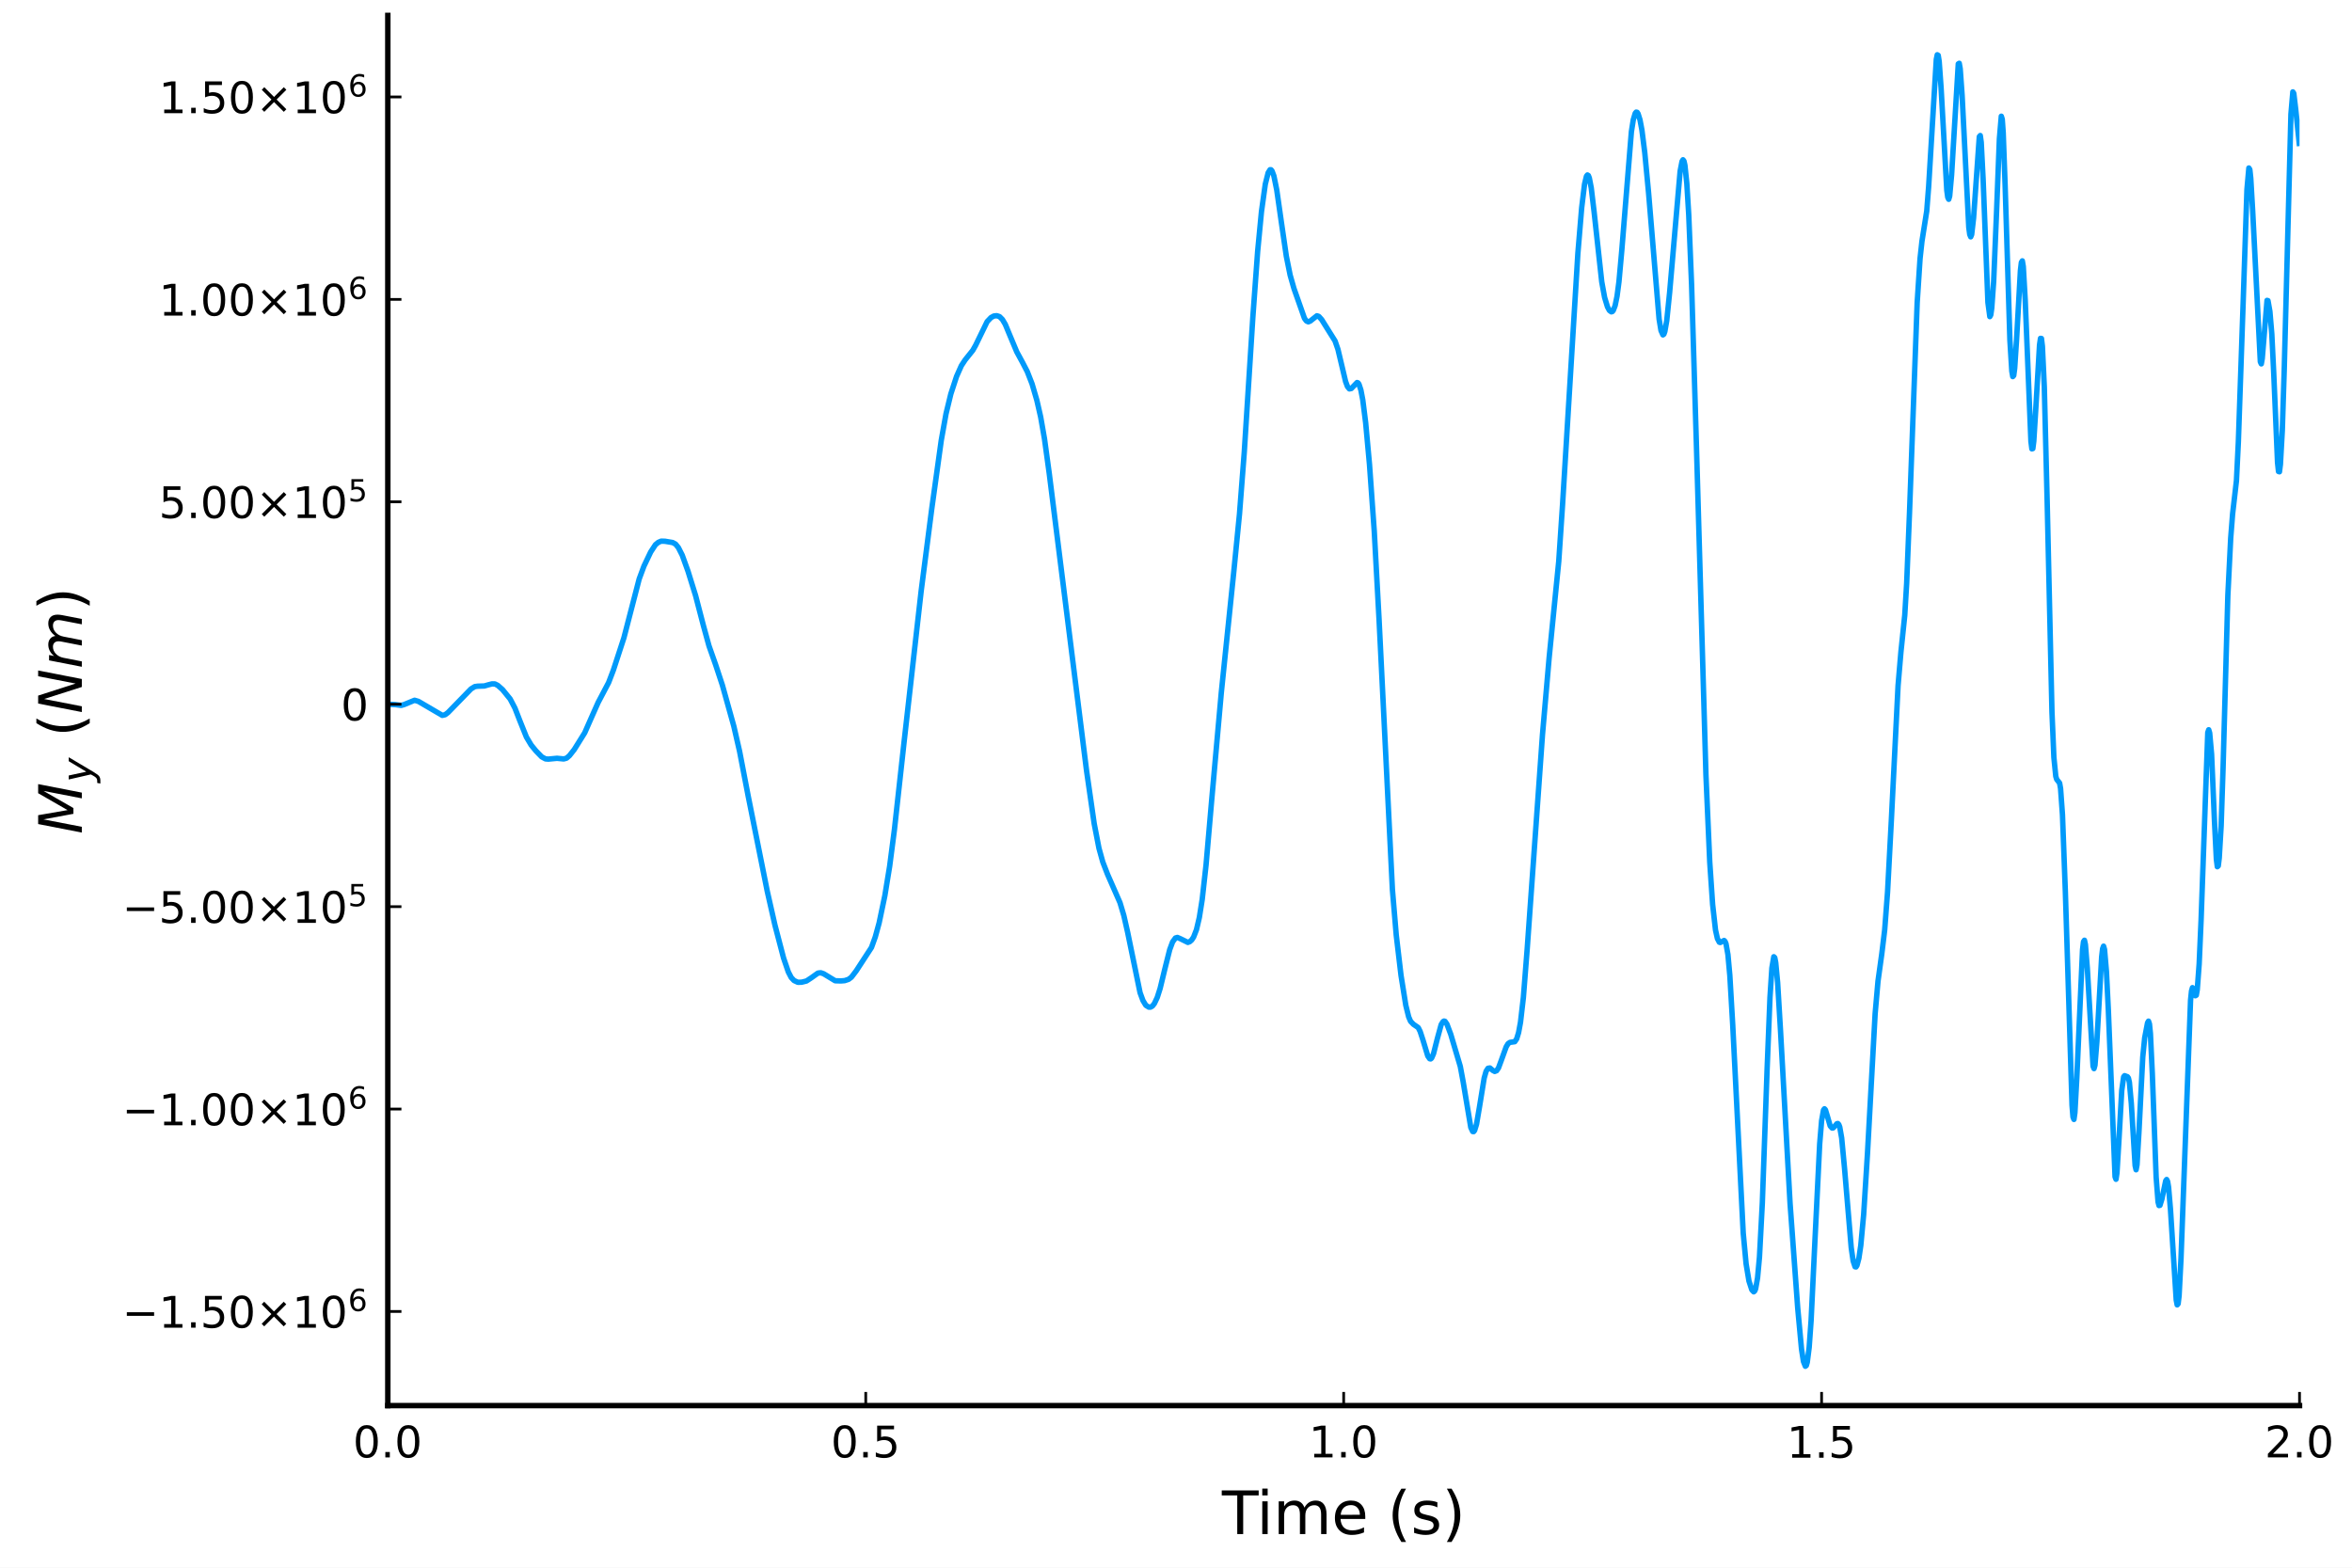
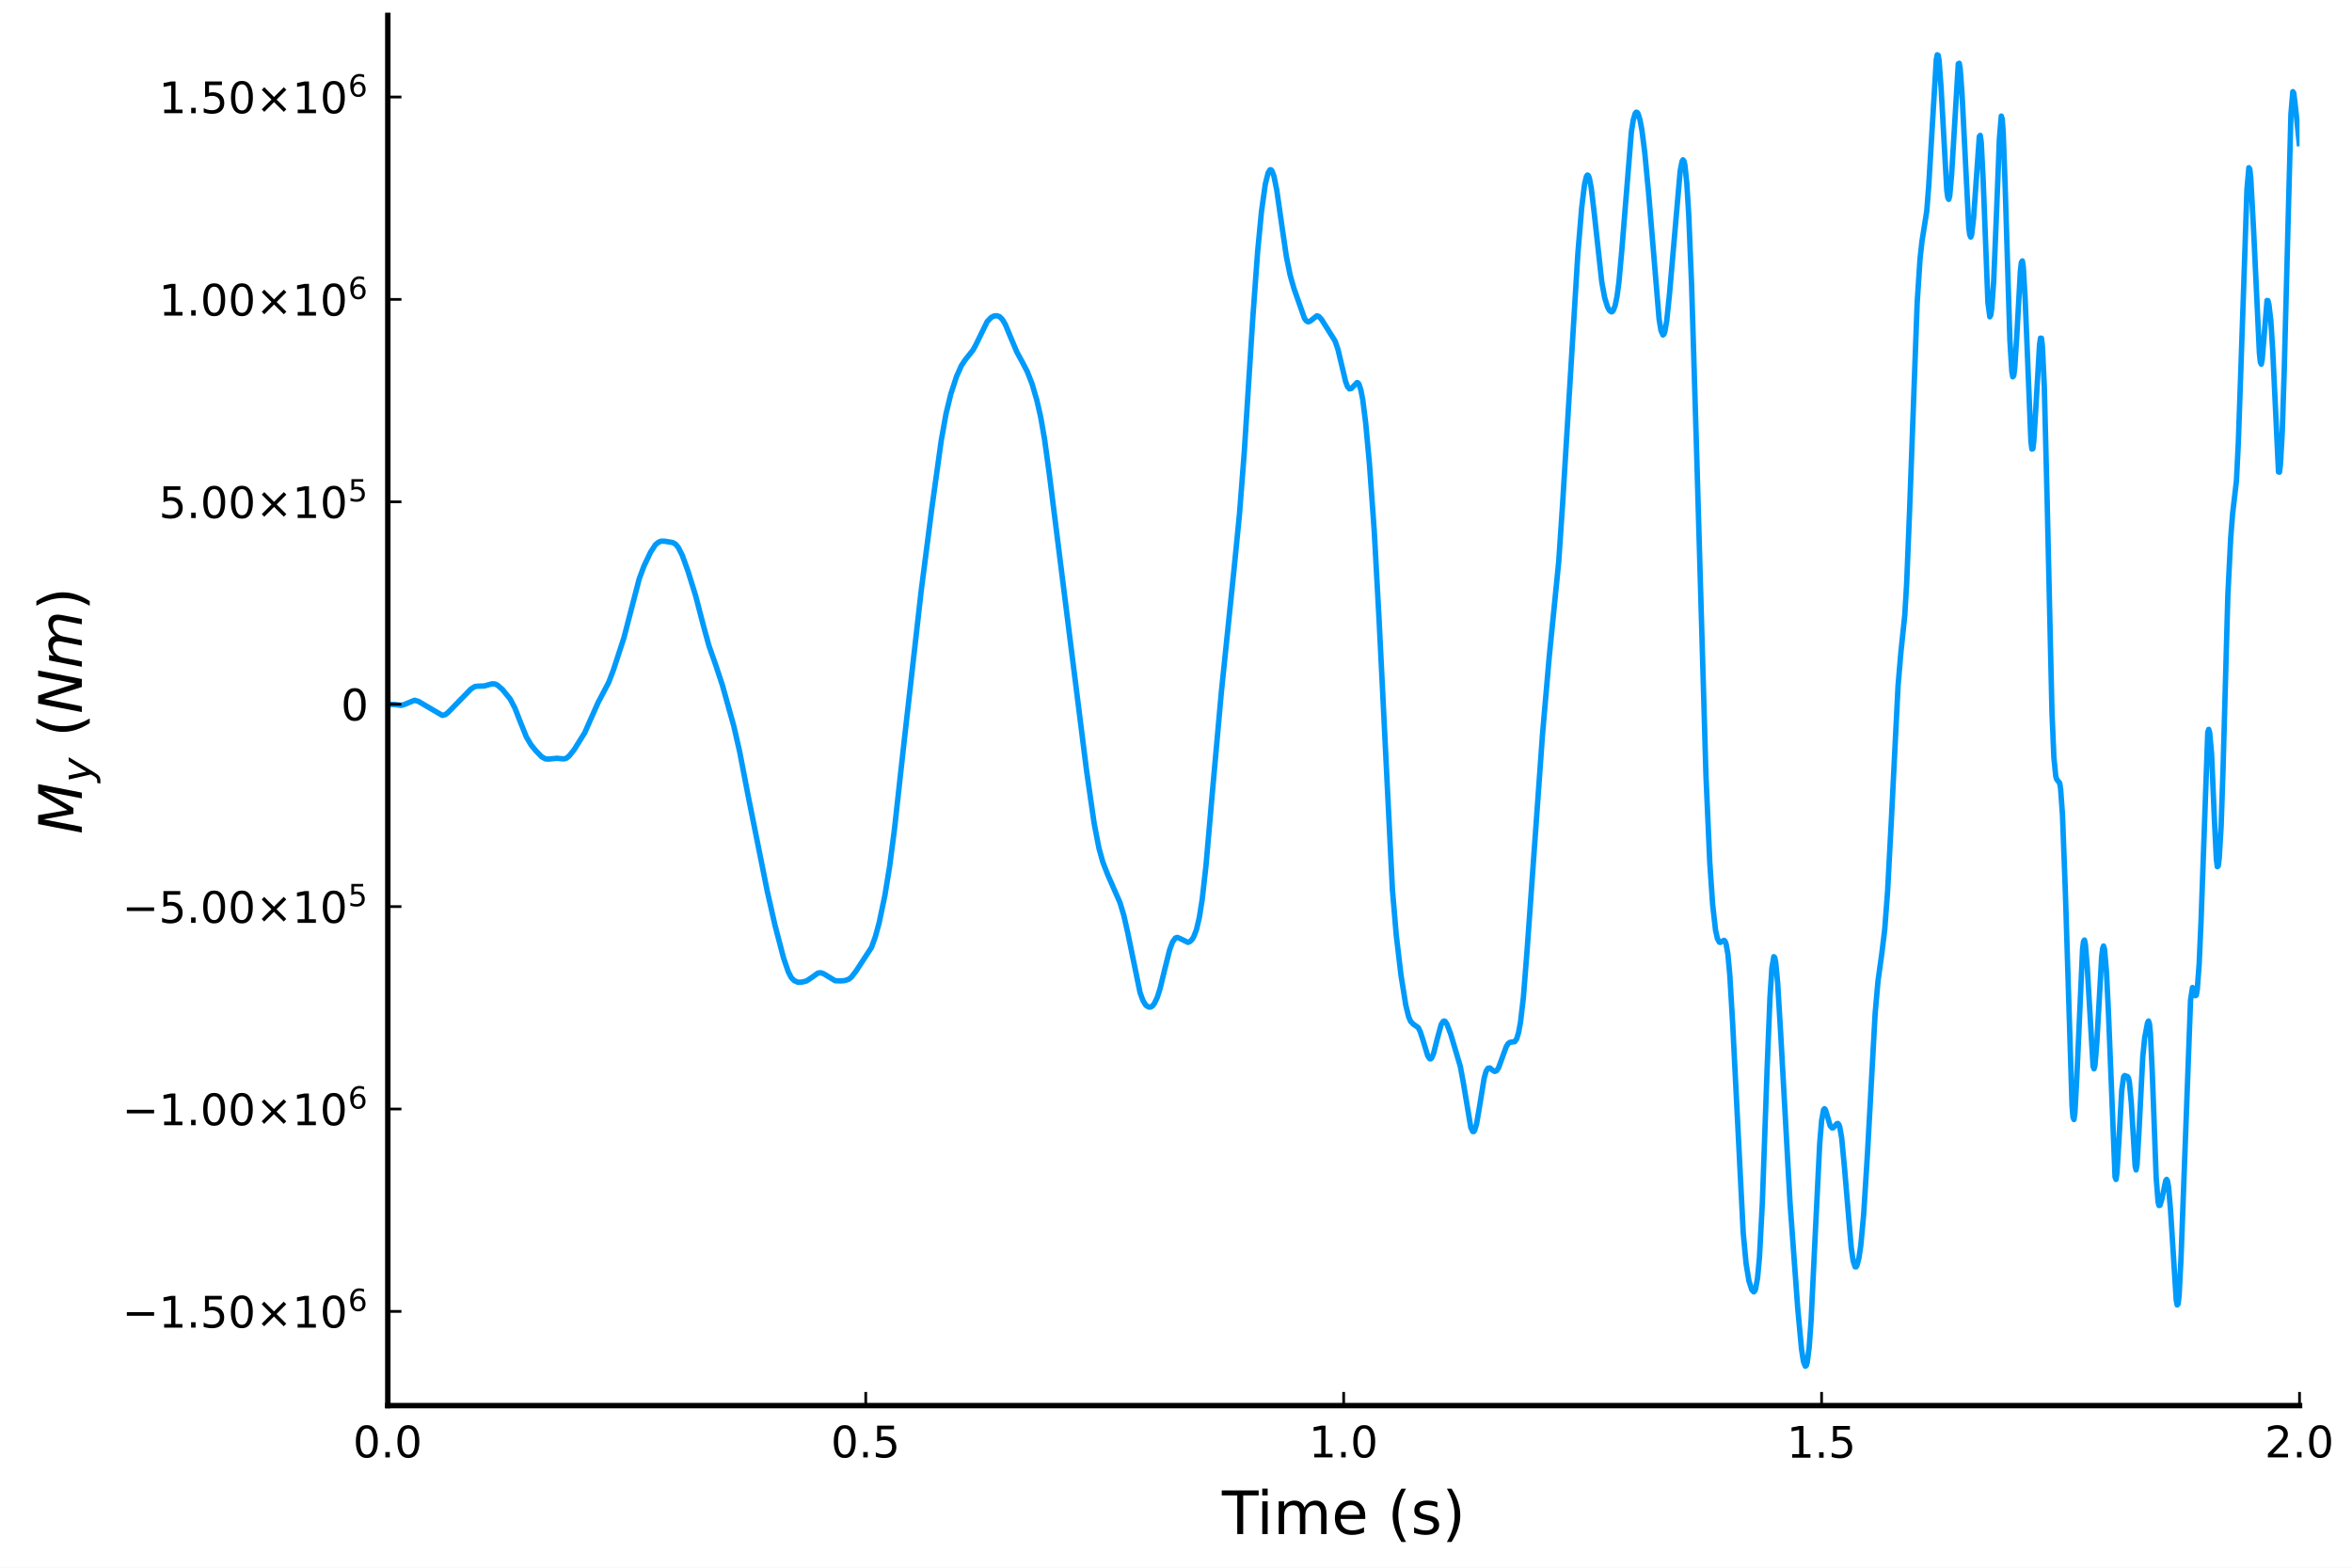
<svg xmlns="http://www.w3.org/2000/svg" xmlns:xlink="http://www.w3.org/1999/xlink" height="288pt" version="1.1" viewBox="0 0 432 288" width="432pt">
  <defs>
    <style type="text/css">*{stroke-linecap:butt;stroke-linejoin:round;}</style>
  </defs>
  <g id="figure_1">
    <g id="patch_1">
      <path d="M 0 288  L 432 288  L 432 0  L 0 0  z " style="fill:#ffffff;" />
    </g>
    <g id="axes_1">
      <g id="patch_2">
        <path d="M 71.231 258.225  L 422.362 258.225  L 422.362 2.835  L 71.231 2.835  z " style="fill:#ffffff;" />
      </g>
      <g id="line2d_1">
-         <path clip-path="url(#p26462a5e32)" d="M 71.231 129.372  L 72.636 129.45  L 73.689 129.587  L 74.216 129.44  L 76.147 128.645  L 76.85 128.852  L 81.239 131.42  L 81.765 131.298  L 82.292 130.897  L 86.506 126.568  L 87.208 126.136  L 87.735 126.061  L 88.964 126.021  L 89.666 125.816  L 90.368 125.636  L 90.895 125.645  L 91.421 125.909  L 92.299 126.681  L 93.704 128.412  L 94.582 130.091  L 95.459 132.347  L 96.688 135.406  L 97.566 136.878  L 98.444 137.955  L 99.497 139.04  L 100.2 139.418  L 100.726 139.457  L 102.307 139.307  L 103.535 139.426  L 104.062 139.282  L 104.589 138.825  L 105.467 137.712  L 107.398 134.619  L 108.276 132.622  L 109.856 129.063  L 111.787 125.397  L 112.665 123.091  L 114.596 117.172  L 115.649 113.111  L 117.405 106.35  L 118.283 103.988  L 119.512 101.41  L 120.39 100.067  L 120.916 99.636  L 121.443 99.414  L 122.145 99.435  L 123.55 99.67  L 124.077 99.955  L 124.603 100.604  L 125.306 101.994  L 126.359 104.912  L 127.763 109.428  L 129.168 114.822  L 130.221 118.651  L 131.45 122.142  L 132.679 125.863  L 134.786 133.417  L 135.84 138.017  L 137.42 146.236  L 140.931 163.758  L 142.335 169.95  L 143.916 175.987  L 144.793 178.554  L 145.32 179.576  L 145.847 180.136  L 146.549 180.46  L 147.251 180.438  L 148.129 180.218  L 149.007 179.642  L 150.236 178.766  L 150.763 178.707  L 151.289 178.895  L 153.396 180.176  L 154.449 180.208  L 155.152 180.15  L 155.854 179.917  L 156.381 179.521  L 157.258 178.369  L 160.068 174.056  L 160.77 172.113  L 161.472 169.555  L 162.525 164.532  L 163.403 159.155  L 164.281 152.412  L 166.037 136.472  L 169.197 108.552  L 171.128 93.547  L 172.884 80.899  L 173.762 76.001  L 174.639 72.385  L 175.693 69.16  L 176.571 67.187  L 177.273 66.115  L 178.677 64.359  L 179.204 63.422  L 181.311 59.084  L 182.013 58.347  L 182.54 58.056  L 183.067 57.994  L 183.593 58.167  L 184.12 58.698  L 184.647 59.59  L 185.524 61.702  L 186.753 64.638  L 187.807 66.577  L 188.685 68.271  L 189.562 70.521  L 190.44 73.52  L 191.143 76.603  L 191.845 80.624  L 192.723 87.014  L 199.57 141.571  L 200.974 151.316  L 201.852 155.837  L 202.554 158.364  L 203.432 160.636  L 205.714 165.833  L 206.417 168.191  L 207.119 171.279  L 209.401 182.377  L 209.928 183.806  L 210.455 184.678  L 210.981 185.012  L 211.333 185.016  L 211.684 184.807  L 212.035 184.348  L 212.562 183.227  L 213.088 181.571  L 213.966 177.953  L 214.844 174.463  L 215.371 173.048  L 215.897 172.322  L 216.248 172.219  L 216.775 172.438  L 218.18 173.131  L 218.531 172.995  L 218.882 172.683  L 219.233 172.149  L 219.76 170.799  L 220.286 168.557  L 220.813 165.229  L 221.515 158.944  L 222.569 146.82  L 224.324 127.209  L 226.607 105.103  L 227.66 94.449  L 228.538 83.08  L 230.118 58.214  L 230.996 46.194  L 231.698 38.878  L 232.4 33.836  L 232.927 31.737  L 233.278 31.178  L 233.454 31.188  L 233.629 31.386  L 233.98 32.314  L 234.507 34.901  L 235.385 41.048  L 236.263 47.062  L 236.965 50.543  L 237.667 53.003  L 239.599 58.486  L 239.95 58.964  L 240.301 59.125  L 240.652 58.988  L 241.881 58.013  L 242.232 58.129  L 242.759 58.716  L 245.217 62.647  L 245.743 64.167  L 246.446 67.122  L 247.148 70.09  L 247.499 71.027  L 247.85 71.445  L 248.201 71.374  L 249.255 70.276  L 249.43 70.341  L 249.606 70.583  L 249.957 71.649  L 250.308 73.495  L 250.835 77.665  L 251.537 85.29  L 252.415 97.595  L 253.293 113.716  L 255.751 163.447  L 256.453 171.777  L 257.331 179.202  L 258.208 184.68  L 258.735 186.811  L 259.086 187.628  L 259.613 188.174  L 260.491 188.777  L 260.842 189.485  L 261.369 191.092  L 262.246 193.996  L 262.598 194.499  L 262.773 194.535  L 262.949 194.39  L 263.3 193.578  L 264.002 190.803  L 264.704 188.235  L 265.056 187.67  L 265.231 187.578  L 265.407 187.625  L 265.758 188.132  L 266.46 189.995  L 268.216 195.906  L 268.742 198.73  L 270.147 207.127  L 270.498 207.873  L 270.674 207.89  L 270.849 207.667  L 271.2 206.52  L 271.727 203.442  L 272.605 198.046  L 272.956 196.806  L 273.307 196.257  L 273.658 196.2  L 274.185 196.646  L 274.536 196.834  L 274.887 196.702  L 275.238 196.182  L 275.765 194.754  L 276.643 192.323  L 276.994 191.736  L 277.345 191.492  L 278.223 191.371  L 278.574 190.85  L 278.925 189.696  L 279.276 187.8  L 279.803 183.251  L 280.505 174.316  L 283.314 134.957  L 284.543 120.765  L 286.299 103.148  L 287.001 92.682  L 289.81 46.595  L 290.512 38.167  L 291.039 33.83  L 291.39 32.37  L 291.566 32.143  L 291.741 32.251  L 291.917 32.694  L 292.268 34.512  L 292.795 38.926  L 294.199 51.775  L 294.726 54.653  L 295.253 56.374  L 295.604 57.03  L 295.955 57.287  L 296.131 57.242  L 296.306 57.051  L 296.657 56.131  L 297.008 54.423  L 297.36 51.755  L 297.886 45.917  L 299.642 24.211  L 299.993 21.988  L 300.344 20.815  L 300.52 20.598  L 300.695 20.63  L 300.871 20.891  L 301.222 22.011  L 301.573 23.876  L 302.1 28.046  L 302.802 35.453  L 304.733 58.609  L 305.084 60.731  L 305.436 61.522  L 305.611 61.39  L 305.787 60.897  L 306.138 58.89  L 306.664 53.763  L 308.596 31.447  L 308.947 29.641  L 309.122 29.356  L 309.298 29.578  L 309.474 30.355  L 309.825 33.712  L 310.176 39.466  L 310.702 52.355  L 311.58 81.516  L 313.336 142.37  L 314.038 158.398  L 314.565 166.165  L 315.092 170.851  L 315.443 172.424  L 315.794 173.094  L 315.969 173.147  L 316.672 172.776  L 316.847 172.944  L 317.023 173.377  L 317.374 175.358  L 317.725 179.213  L 318.252 188.22  L 320.183 226.523  L 320.71 232.163  L 321.236 235.329  L 321.763 236.952  L 322.114 237.32  L 322.29 237.18  L 322.465 236.754  L 322.816 234.773  L 323.168 230.939  L 323.694 220.968  L 324.572 196.362  L 325.099 183.219  L 325.45 177.814  L 325.801 175.764  L 325.977 175.941  L 326.152 176.833  L 326.503 180.498  L 327.03 189.288  L 328.786 221.039  L 330.19 240.277  L 330.893 247.854  L 331.244 250.109  L 331.595 250.997  L 331.77 250.863  L 331.946 250.26  L 332.297 247.513  L 332.648 242.634  L 333.35 228.033  L 334.228 210.147  L 334.579 205.891  L 334.931 203.918  L 335.106 203.694  L 335.282 203.881  L 335.633 205.035  L 336.159 206.852  L 336.511 207.235  L 336.686 207.217  L 337.037 206.858  L 337.388 206.437  L 337.564 206.404  L 337.74 206.59  L 337.915 207.058  L 338.266 209.073  L 338.793 214.653  L 340.022 229.222  L 340.373 231.65  L 340.724 232.718  L 340.9 232.751  L 341.075 232.479  L 341.426 231.166  L 341.778 228.805  L 342.304 223.132  L 343.007 211.902  L 344.411 186.248  L 344.938 180.254  L 345.64 175.186  L 346.167 170.827  L 346.693 163.892  L 347.396 150.58  L 348.625 125.955  L 349.151 119.75  L 349.854 113.02  L 350.205 107.138  L 350.731 94.031  L 352.136 55.58  L 352.663 47.504  L 353.014 44.306  L 353.892 38.765  L 354.243 34.267  L 355.647 10.927  L 355.823 10.063  L 355.998 10.168  L 356.174 11.268  L 356.525 16.123  L 357.578 34.976  L 357.754 36.254  L 357.93 36.611  L 358.105 36.017  L 358.456 32.126  L 359.685 11.736  L 359.861 11.629  L 360.036 12.622  L 360.387 17.503  L 361.616 41.778  L 361.792 43.084  L 361.968 43.51  L 362.143 43.088  L 362.494 40.051  L 363.548 25.111  L 363.723 24.899  L 363.899 26.15  L 364.25 33.019  L 365.128 55.555  L 365.479 58.167  L 365.654 57.844  L 365.83 56.616  L 366.181 51.747  L 366.708 39.1  L 367.235 25.507  L 367.586 21.353  L 367.761 21.903  L 367.937 24.392  L 368.288 34.057  L 369.166 62.515  L 369.517 68.182  L 369.692 69.185  L 369.868 68.984  L 370.044 67.66  L 370.395 62.306  L 371.097 49.71  L 371.273 48.208  L 371.448 47.923  L 371.624 48.959  L 371.975 55.031  L 373.028 81.078  L 373.204 82.462  L 373.379 82.409  L 373.555 81.029  L 373.906 75.367  L 374.608 63.365  L 374.784 62.163  L 374.959 62.185  L 375.135 63.615  L 375.486 71.105  L 376.013 92.209  L 376.891 130.814  L 377.242 139.126  L 377.593 142.622  L 377.768 143.191  L 378.295 143.853  L 378.471 144.856  L 378.822 149.692  L 379.349 163.794  L 380.577 203.07  L 380.753 205.205  L 380.929 205.65  L 381.104 204.419  L 381.455 198.017  L 382.509 174.437  L 382.684 172.995  L 382.86 172.733  L 383.035 173.527  L 383.387 177.916  L 384.44 195.872  L 384.615 196.315  L 384.791 195.688  L 385.142 191.364  L 386.02 175.778  L 386.196 174.282  L 386.371 173.821  L 386.547 174.43  L 386.898 178.491  L 387.249 185.605  L 388.478 216.189  L 388.653 216.647  L 388.829 215.48  L 389.18 209.685  L 389.707 200.332  L 390.058 197.827  L 390.234 197.611  L 390.76 197.812  L 390.936 198.058  L 391.111 198.821  L 391.463 202.668  L 392.165 214.142  L 392.34 214.893  L 392.516 213.978  L 392.867 207.991  L 393.569 194.196  L 393.92 190.67  L 394.447 187.909  L 394.623 187.596  L 394.798 188.116  L 394.974 189.863  L 395.325 197.278  L 396.027 216.246  L 396.378 220.812  L 396.554 221.475  L 396.729 221.428  L 397.081 220.3  L 397.783 216.92  L 397.958 216.688  L 398.134 217.049  L 398.31 218.099  L 398.661 222.213  L 399.714 238.813  L 399.89 239.718  L 400.065 239.515  L 400.241 238.053  L 400.592 231.216  L 402.348 183.741  L 402.523 182.054  L 402.699 181.442  L 402.874 181.694  L 403.225 182.927  L 403.401 182.826  L 403.577 181.822  L 403.928 177.099  L 404.279 169.097  L 405.508 134.577  L 405.683 134.066  L 405.859 134.656  L 406.21 138.569  L 406.737 150.791  L 407.088 157.854  L 407.263 159.224  L 407.439 159.061  L 407.615 157.631  L 407.966 151.724  L 408.317 141.143  L 409.195 109.401  L 409.721 98.861  L 410.072 94.394  L 410.775 88.312  L 411.126 81.199  L 412.004 55.685  L 412.706 34.809  L 413.057 30.864  L 413.233 31.142  L 413.408 32.772  L 413.759 38.781  L 415.164 66.467  L 415.339 66.846  L 415.515 65.873  L 416.393 55.185  L 416.568 55.233  L 416.919 57.214  L 417.271 61.358  L 417.622 68.515  L 418.324 84.99  L 418.5 86.615  L 418.675 86.673  L 418.851 85.309  L 419.202 79.013  L 419.553 67.934  L 420.782 20.987  L 421.133 16.881  L 421.309 17.147  L 421.66 20.083  L 422.362 26.844  L 422.362 26.844  " style="fill:none;stroke:#009afa;" />
+         <path clip-path="url(#pb96cbb69ca)" d="M 71.231 129.369  L 72.636 129.447  L 73.689 129.584  L 74.216 129.437  L 76.147 128.643  L 76.85 128.85  L 81.239 131.418  L 81.765 131.295  L 82.292 130.894  L 86.506 126.566  L 87.208 126.134  L 87.735 126.058  L 88.964 126.018  L 89.666 125.814  L 90.368 125.634  L 90.895 125.643  L 91.421 125.907  L 92.299 126.679  L 93.704 128.409  L 94.582 130.088  L 95.459 132.344  L 96.688 135.402  L 97.566 136.875  L 98.444 137.952  L 99.497 139.037  L 100.2 139.414  L 100.726 139.454  L 102.307 139.303  L 103.535 139.422  L 104.062 139.278  L 104.589 138.822  L 105.467 137.709  L 107.398 134.616  L 108.276 132.619  L 109.856 129.06  L 111.787 125.395  L 112.665 123.088  L 114.596 117.171  L 115.649 113.11  L 117.405 106.349  L 118.283 103.988  L 119.512 101.409  L 120.39 100.067  L 120.916 99.637  L 121.443 99.414  L 122.145 99.435  L 123.55 99.67  L 124.077 99.955  L 124.603 100.604  L 125.306 101.994  L 126.359 104.911  L 127.763 109.427  L 129.168 114.821  L 130.221 118.649  L 131.45 122.14  L 132.679 125.86  L 134.786 133.414  L 135.84 138.013  L 137.42 146.232  L 140.931 163.752  L 142.335 169.944  L 143.916 175.98  L 144.793 178.547  L 145.32 179.569  L 145.847 180.129  L 146.549 180.453  L 147.251 180.431  L 148.129 180.211  L 149.007 179.635  L 150.236 178.759  L 150.763 178.7  L 151.289 178.888  L 153.396 180.169  L 154.449 180.201  L 155.152 180.143  L 155.854 179.91  L 156.381 179.514  L 157.258 178.363  L 160.068 174.05  L 160.77 172.107  L 161.472 169.549  L 162.525 164.526  L 163.403 159.149  L 164.281 152.408  L 166.037 136.469  L 169.197 108.551  L 171.128 93.548  L 172.884 80.9  L 173.762 76.002  L 174.639 72.387  L 175.693 69.163  L 176.571 67.19  L 177.273 66.118  L 178.677 64.362  L 179.204 63.425  L 181.311 59.088  L 182.013 58.351  L 182.54 58.06  L 183.067 57.997  L 183.593 58.171  L 184.12 58.702  L 184.647 59.594  L 185.524 61.705  L 186.753 64.641  L 187.807 66.58  L 188.685 68.274  L 189.562 70.523  L 190.44 73.522  L 191.143 76.605  L 191.845 80.626  L 192.723 87.015  L 199.57 141.567  L 200.974 151.312  L 201.852 155.833  L 202.554 158.359  L 203.432 160.631  L 205.714 165.828  L 206.417 168.186  L 207.119 171.273  L 209.401 182.37  L 209.928 183.799  L 210.455 184.671  L 210.981 185.005  L 211.333 185.008  L 211.684 184.799  L 212.035 184.34  L 212.562 183.219  L 213.088 181.563  L 213.966 177.944  L 214.844 174.455  L 215.371 173.04  L 215.897 172.314  L 216.248 172.211  L 216.775 172.431  L 218.18 173.123  L 218.531 172.988  L 218.882 172.676  L 219.233 172.142  L 219.76 170.791  L 220.286 168.549  L 220.813 165.222  L 221.515 158.938  L 222.569 146.815  L 224.324 127.208  L 226.607 105.105  L 227.66 94.451  L 228.538 83.081  L 230.118 58.217  L 230.996 46.198  L 231.698 38.883  L 232.4 33.843  L 232.927 31.743  L 233.278 31.185  L 233.454 31.195  L 233.629 31.393  L 233.98 32.321  L 234.507 34.907  L 235.385 41.054  L 236.263 47.067  L 236.965 50.547  L 237.667 53.006  L 239.599 58.488  L 239.95 58.967  L 240.301 59.128  L 240.652 58.991  L 241.881 58.017  L 242.232 58.133  L 242.759 58.72  L 245.217 62.649  L 245.743 64.168  L 246.446 67.122  L 247.148 70.09  L 247.499 71.027  L 247.85 71.445  L 248.201 71.374  L 249.255 70.277  L 249.43 70.342  L 249.606 70.584  L 249.957 71.649  L 250.308 73.494  L 250.835 77.663  L 251.537 85.288  L 252.415 97.592  L 253.293 113.712  L 255.751 163.442  L 256.453 171.773  L 257.331 179.196  L 258.208 184.674  L 258.735 186.805  L 259.086 187.622  L 259.613 188.169  L 260.491 188.771  L 260.842 189.479  L 261.369 191.086  L 262.246 193.99  L 262.598 194.493  L 262.773 194.529  L 262.949 194.383  L 263.3 193.572  L 264.002 190.797  L 264.704 188.229  L 265.056 187.663  L 265.231 187.571  L 265.407 187.617  L 265.758 188.124  L 266.46 189.985  L 268.216 195.895  L 268.742 198.718  L 270.147 207.118  L 270.498 207.864  L 270.674 207.881  L 270.849 207.659  L 271.2 206.512  L 271.727 203.434  L 272.605 198.038  L 272.956 196.799  L 273.307 196.25  L 273.658 196.194  L 274.185 196.64  L 274.536 196.829  L 274.887 196.696  L 275.238 196.175  L 275.765 194.748  L 276.643 192.315  L 276.994 191.726  L 277.345 191.481  L 278.223 191.361  L 278.574 190.841  L 278.925 189.688  L 279.276 187.793  L 279.803 183.245  L 280.505 174.31  L 283.314 134.953  L 284.543 120.761  L 286.299 103.15  L 287.001 92.683  L 289.81 46.605  L 290.512 38.179  L 291.039 33.843  L 291.39 32.382  L 291.566 32.155  L 291.741 32.263  L 291.917 32.706  L 292.268 34.523  L 292.795 38.936  L 294.199 51.777  L 294.726 54.654  L 295.253 56.375  L 295.604 57.032  L 295.955 57.29  L 296.131 57.246  L 296.306 57.055  L 296.657 56.135  L 297.008 54.428  L 297.36 51.761  L 297.886 45.924  L 299.642 24.228  L 299.993 22.005  L 300.344 20.832  L 300.52 20.615  L 300.695 20.646  L 300.871 20.906  L 301.222 22.023  L 301.573 23.886  L 302.1 28.053  L 302.802 35.455  L 304.733 58.619  L 305.084 60.743  L 305.436 61.535  L 305.611 61.402  L 305.787 60.909  L 306.138 58.902  L 306.664 53.776  L 308.596 31.461  L 308.947 29.649  L 309.122 29.362  L 309.298 29.579  L 309.474 30.354  L 309.825 33.706  L 310.176 39.457  L 310.702 52.343  L 311.58 81.508  L 313.336 142.354  L 314.038 158.388  L 314.565 166.16  L 315.092 170.849  L 315.443 172.42  L 315.794 173.084  L 315.969 173.136  L 316.672 172.75  L 316.847 172.917  L 317.023 173.35  L 317.374 175.33  L 317.725 179.187  L 318.252 188.201  L 320.183 226.5  L 320.71 232.145  L 321.236 235.321  L 321.763 236.957  L 322.114 237.33  L 322.29 237.194  L 322.465 236.767  L 322.816 234.788  L 323.168 230.951  L 323.694 220.974  L 324.572 196.355  L 325.099 183.209  L 325.45 177.805  L 325.801 175.756  L 325.977 175.935  L 326.152 176.827  L 326.503 180.494  L 327.03 189.283  L 328.786 221.018  L 330.19 240.274  L 330.893 247.857  L 331.244 250.111  L 331.595 250.997  L 331.77 250.858  L 331.946 250.254  L 332.297 247.501  L 332.648 242.62  L 333.35 228.019  L 334.228 210.142  L 334.579 205.885  L 334.931 203.909  L 335.106 203.683  L 335.282 203.868  L 335.633 205.018  L 336.159 206.832  L 336.511 207.216  L 336.686 207.201  L 337.037 206.844  L 337.388 206.428  L 337.564 206.394  L 337.74 206.583  L 337.915 207.049  L 338.266 209.061  L 338.793 214.637  L 340.022 229.206  L 340.373 231.64  L 340.724 232.712  L 340.9 232.744  L 341.075 232.472  L 341.426 231.16  L 341.778 228.801  L 342.304 223.125  L 343.007 211.889  L 344.411 186.225  L 344.938 180.228  L 345.64 175.165  L 346.167 170.816  L 346.693 163.894  L 347.396 150.58  L 348.625 125.952  L 349.151 119.758  L 349.854 113.036  L 350.205 107.151  L 350.731 94.038  L 352.136 55.58  L 352.663 47.521  L 353.014 44.333  L 353.892 38.799  L 354.243 34.294  L 355.647 10.931  L 355.823 10.063  L 355.998 10.169  L 356.174 11.266  L 356.525 16.127  L 357.578 34.988  L 357.754 36.261  L 357.93 36.617  L 358.105 36.021  L 358.456 32.125  L 359.685 11.73  L 359.861 11.625  L 360.036 12.625  L 360.387 17.514  L 361.616 41.819  L 361.792 43.121  L 361.968 43.545  L 362.143 43.118  L 362.494 40.066  L 363.548 25.089  L 363.723 24.874  L 363.899 26.123  L 364.25 33  L 365.128 55.58  L 365.479 58.198  L 365.654 57.874  L 365.83 56.641  L 366.181 51.758  L 366.708 39.088  L 367.235 25.482  L 367.586 21.326  L 367.761 21.878  L 367.937 24.369  L 368.288 34.046  L 369.166 62.546  L 369.517 68.222  L 369.692 69.225  L 369.868 69.02  L 370.044 67.692  L 370.395 62.325  L 371.097 49.714  L 371.273 48.218  L 371.448 47.933  L 371.624 48.978  L 371.975 55.051  L 373.028 81.117  L 373.204 82.499  L 373.379 82.442  L 373.555 81.059  L 373.906 75.373  L 374.608 63.329  L 374.784 62.12  L 374.959 62.139  L 375.135 63.574  L 375.486 71.072  L 376.013 92.192  L 376.891 130.821  L 377.242 139.136  L 377.593 142.627  L 377.768 143.192  L 378.295 143.836  L 378.471 144.833  L 378.822 149.679  L 379.349 163.8  L 380.577 203.098  L 380.753 205.232  L 380.929 205.669  L 381.104 204.429  L 381.455 198.01  L 382.509 174.396  L 382.684 172.957  L 382.86 172.695  L 383.035 173.492  L 383.387 177.889  L 384.44 195.902  L 384.615 196.351  L 384.791 195.724  L 385.142 191.391  L 386.02 175.761  L 386.196 174.263  L 386.371 173.796  L 386.547 174.41  L 386.898 178.467  L 387.249 185.584  L 388.478 216.221  L 388.653 216.68  L 388.829 215.509  L 389.18 209.697  L 389.707 200.316  L 390.058 197.808  L 390.234 197.59  L 390.76 197.778  L 390.936 198.021  L 391.111 198.786  L 391.463 202.647  L 392.165 214.172  L 392.34 214.929  L 392.516 214.01  L 392.867 208.013  L 393.569 194.194  L 393.92 190.665  L 394.447 187.891  L 394.623 187.572  L 394.798 188.091  L 394.974 189.84  L 395.325 197.266  L 396.027 216.243  L 396.378 220.809  L 396.554 221.466  L 396.729 221.42  L 397.081 220.288  L 397.783 216.904  L 397.958 216.668  L 398.134 217.032  L 398.31 218.081  L 398.661 222.199  L 399.714 238.82  L 399.89 239.731  L 400.065 239.528  L 400.241 238.066  L 400.592 231.225  L 402.348 183.723  L 402.699 181.421  L 402.874 181.683  L 403.225 182.917  L 403.401 182.817  L 403.577 181.807  L 403.928 177.078  L 404.279 169.065  L 405.508 134.507  L 405.683 133.993  L 405.859 134.59  L 406.21 138.503  L 406.737 150.759  L 407.088 157.844  L 407.263 159.22  L 407.439 159.057  L 407.615 157.626  L 407.966 151.724  L 408.317 141.142  L 409.195 109.371  L 409.721 98.829  L 410.072 94.368  L 410.775 88.321  L 411.126 81.209  L 412.004 55.677  L 412.706 34.766  L 413.057 30.81  L 413.233 31.088  L 413.408 32.721  L 413.935 42.466  L 414.988 64.813  L 415.164 66.517  L 415.339 66.897  L 415.515 65.93  L 416.393 55.201  L 416.568 55.239  L 416.744 55.979  L 417.095 58.939  L 417.446 64.556  L 418.5 86.695  L 418.675 86.746  L 418.851 85.389  L 419.202 79.076  L 419.553 67.984  L 420.782 20.96  L 421.133 16.84  L 421.309 17.113  L 421.66 20.068  L 422.362 26.866  L 422.362 26.866  " style="fill:none;stroke:#009afa;" />
      </g>
      <g id="matplotlib.axis_1">
        <g id="xtick_1">
          <g id="line2d_2">
            <defs>
-               <path d="M 0 0  L 0 -2.5  " id="m0a282e5aa5" style="stroke:#000000;stroke-width:0.5;" />
-             </defs>
-             <g>
-               <use style="stroke:#000000;stroke-width:0.5;" x="71.231" xlink:href="#m0a282e5aa5" y="258.225" />
+               <path d="M 0 0  L 0 -2.5  " id="mba351f51d9" style="stroke:#000000;stroke-width:0.5;" />
+             </defs>
+             <g>
+               <use style="stroke:#000000;stroke-width:0.5;" x="71.231" xlink:href="#mba351f51d9" y="258.225" />
            </g>
          </g>
          <g id="text_1">
            <g transform="translate(64.83149 267.8041)scale(0.08 -0.08)">
              <defs>
                <path d="M 2034 4250  Q 1547 4250 1301 3770  Q 1056 3291 1056 2328  Q 1056 1369 1301 889  Q 1547 409 2034 409  Q 2525 409 2770 889  Q 3016 1369 3016 2328  Q 3016 3291 2770 3770  Q 2525 4250 2034 4250  z M 2034 4750  Q 2819 4750 3233 4129  Q 3647 3509 3647 2328  Q 3647 1150 3233 529  Q 2819 -91 2034 -91  Q 1250 -91 836 529  Q 422 1150 422 2328  Q 422 3509 836 4129  Q 1250 4750 2034 4750  z " id="DejaVuSans-30" transform="scale(0.015625)" />
                <path d="M 684 794  L 1344 794  L 1344 0  L 684 0  L 684 794  z " id="DejaVuSans-2e" transform="scale(0.015625)" />
              </defs>
              <use transform="translate(0 0.78125)" xlink:href="#DejaVuSans-30" />
              <use transform="translate(63.62305 0.78125)" xlink:href="#DejaVuSans-2e" />
              <use transform="translate(95.41016 0.78125)" xlink:href="#DejaVuSans-30" />
            </g>
          </g>
        </g>
        <g id="xtick_2">
          <g id="line2d_3">
            <g>
-               <use style="stroke:#000000;stroke-width:0.5;" x="159.014" xlink:href="#m0a282e5aa5" y="258.225" />
+               <use style="stroke:#000000;stroke-width:0.5;" x="159.014" xlink:href="#mba351f51d9" y="258.225" />
            </g>
          </g>
          <g id="text_2">
            <g transform="translate(152.6141 267.8041)scale(0.08 -0.08)">
              <defs>
                <path d="M 691 4666  L 3169 4666  L 3169 4134  L 1269 4134  L 1269 2991  Q 1406 3038 1543 3061  Q 1681 3084 1819 3084  Q 2600 3084 3056 2656  Q 3513 2228 3513 1497  Q 3513 744 3044 326  Q 2575 -91 1722 -91  Q 1428 -91 1123 -41  Q 819 9 494 109  L 494 744  Q 775 591 1075 516  Q 1375 441 1709 441  Q 2250 441 2565 725  Q 2881 1009 2881 1497  Q 2881 1984 2565 2268  Q 2250 2553 1709 2553  Q 1456 2553 1204 2497  Q 953 2441 691 2322  L 691 4666  z " id="DejaVuSans-35" transform="scale(0.015625)" />
              </defs>
              <use transform="translate(0 0.78125)" xlink:href="#DejaVuSans-30" />
              <use transform="translate(63.62305 0.78125)" xlink:href="#DejaVuSans-2e" />
              <use transform="translate(95.41016 0.78125)" xlink:href="#DejaVuSans-35" />
            </g>
          </g>
        </g>
        <g id="xtick_3">
          <g id="line2d_4">
            <g>
-               <use style="stroke:#000000;stroke-width:0.5;" x="246.797" xlink:href="#m0a282e5aa5" y="258.225" />
+               <use style="stroke:#000000;stroke-width:0.5;" x="246.797" xlink:href="#mba351f51d9" y="258.225" />
            </g>
          </g>
          <g id="text_3">
            <g transform="translate(240.3967 267.8041)scale(0.08 -0.08)">
              <defs>
                <path d="M 794 531  L 1825 531  L 1825 4091  L 703 3866  L 703 4441  L 1819 4666  L 2450 4666  L 2450 531  L 3481 531  L 3481 0  L 794 0  L 794 531  z " id="DejaVuSans-31" transform="scale(0.015625)" />
              </defs>
              <use transform="translate(0 0.78125)" xlink:href="#DejaVuSans-31" />
              <use transform="translate(63.62305 0.78125)" xlink:href="#DejaVuSans-2e" />
              <use transform="translate(95.41016 0.78125)" xlink:href="#DejaVuSans-30" />
            </g>
          </g>
        </g>
        <g id="xtick_4">
          <g id="line2d_5">
            <g>
-               <use style="stroke:#000000;stroke-width:0.5;" x="334.579" xlink:href="#m0a282e5aa5" y="258.225" />
+               <use style="stroke:#000000;stroke-width:0.5;" x="334.579" xlink:href="#mba351f51d9" y="258.225" />
            </g>
          </g>
          <g id="text_4">
            <g transform="translate(328.1794 267.8041)scale(0.08 -0.08)">
              <use transform="translate(0 0.09375)" xlink:href="#DejaVuSans-31" />
              <use transform="translate(63.62305 0.09375)" xlink:href="#DejaVuSans-2e" />
              <use transform="translate(95.41016 0.09375)" xlink:href="#DejaVuSans-35" />
            </g>
          </g>
        </g>
        <g id="xtick_5">
          <g id="line2d_6">
            <g>
-               <use style="stroke:#000000;stroke-width:0.5;" x="422.362" xlink:href="#m0a282e5aa5" y="258.225" />
+               <use style="stroke:#000000;stroke-width:0.5;" x="422.362" xlink:href="#mba351f51d9" y="258.225" />
            </g>
          </g>
          <g id="text_5">
            <g transform="translate(415.962 267.8041)scale(0.08 -0.08)">
              <defs>
                <path d="M 1228 531  L 3431 531  L 3431 0  L 469 0  L 469 531  Q 828 903 1448 1529  Q 2069 2156 2228 2338  Q 2531 2678 2651 2914  Q 2772 3150 2772 3378  Q 2772 3750 2511 3984  Q 2250 4219 1831 4219  Q 1534 4219 1204 4116  Q 875 4013 500 3803  L 500 4441  Q 881 4594 1212 4672  Q 1544 4750 1819 4750  Q 2544 4750 2975 4387  Q 3406 4025 3406 3419  Q 3406 3131 3298 2873  Q 3191 2616 2906 2266  Q 2828 2175 2409 1742  Q 1991 1309 1228 531  z " id="DejaVuSans-32" transform="scale(0.015625)" />
              </defs>
              <use transform="translate(0 0.78125)" xlink:href="#DejaVuSans-32" />
              <use transform="translate(63.62305 0.78125)" xlink:href="#DejaVuSans-2e" />
              <use transform="translate(95.41016 0.78125)" xlink:href="#DejaVuSans-30" />
            </g>
          </g>
        </g>
        <g id="text_6">
          <g transform="translate(224.4349 281.8261)scale(0.11 -0.11)">
            <defs>
              <path d="M -19 4666  L 3928 4666  L 3928 4134  L 2272 4134  L 2272 0  L 1638 0  L 1638 4134  L -19 4134  L -19 4666  z " id="DejaVuSans-54" transform="scale(0.015625)" />
              <path d="M 603 3500  L 1178 3500  L 1178 0  L 603 0  L 603 3500  z M 603 4863  L 1178 4863  L 1178 4134  L 603 4134  L 603 4863  z " id="DejaVuSans-69" transform="scale(0.015625)" />
              <path d="M 3328 2828  Q 3544 3216 3844 3400  Q 4144 3584 4550 3584  Q 5097 3584 5394 3201  Q 5691 2819 5691 2113  L 5691 0  L 5113 0  L 5113 2094  Q 5113 2597 4934 2840  Q 4756 3084 4391 3084  Q 3944 3084 3684 2787  Q 3425 2491 3425 1978  L 3425 0  L 2847 0  L 2847 2094  Q 2847 2600 2669 2842  Q 2491 3084 2119 3084  Q 1678 3084 1418 2786  Q 1159 2488 1159 1978  L 1159 0  L 581 0  L 581 3500  L 1159 3500  L 1159 2956  Q 1356 3278 1631 3431  Q 1906 3584 2284 3584  Q 2666 3584 2933 3390  Q 3200 3197 3328 2828  z " id="DejaVuSans-6d" transform="scale(0.015625)" />
              <path d="M 3597 1894  L 3597 1613  L 953 1613  Q 991 1019 1311 708  Q 1631 397 2203 397  Q 2534 397 2845 478  Q 3156 559 3463 722  L 3463 178  Q 3153 47 2828 -22  Q 2503 -91 2169 -91  Q 1331 -91 842 396  Q 353 884 353 1716  Q 353 2575 817 3079  Q 1281 3584 2069 3584  Q 2775 3584 3186 3129  Q 3597 2675 3597 1894  z M 3022 2063  Q 3016 2534 2758 2815  Q 2500 3097 2075 3097  Q 1594 3097 1305 2825  Q 1016 2553 972 2059  L 3022 2063  z " id="DejaVuSans-65" transform="scale(0.015625)" />
              <path id="DejaVuSans-20" transform="scale(0.015625)" />
              <path d="M 1984 4856  Q 1566 4138 1362 3434  Q 1159 2731 1159 2009  Q 1159 1288 1364 580  Q 1569 -128 1984 -844  L 1484 -844  Q 1016 -109 783 600  Q 550 1309 550 2009  Q 550 2706 781 3412  Q 1013 4119 1484 4856  L 1984 4856  z " id="DejaVuSans-28" transform="scale(0.015625)" />
              <path d="M 2834 3397  L 2834 2853  Q 2591 2978 2328 3040  Q 2066 3103 1784 3103  Q 1356 3103 1142 2972  Q 928 2841 928 2578  Q 928 2378 1081 2264  Q 1234 2150 1697 2047  L 1894 2003  Q 2506 1872 2764 1633  Q 3022 1394 3022 966  Q 3022 478 2636 193  Q 2250 -91 1575 -91  Q 1294 -91 989 -36  Q 684 19 347 128  L 347 722  Q 666 556 975 473  Q 1284 391 1588 391  Q 1994 391 2212 530  Q 2431 669 2431 922  Q 2431 1156 2273 1281  Q 2116 1406 1581 1522  L 1381 1569  Q 847 1681 609 1914  Q 372 2147 372 2553  Q 372 3047 722 3315  Q 1072 3584 1716 3584  Q 2034 3584 2315 3537  Q 2597 3491 2834 3397  z " id="DejaVuSans-73" transform="scale(0.015625)" />
              <path d="M 513 4856  L 1013 4856  Q 1481 4119 1714 3412  Q 1947 2706 1947 2009  Q 1947 1309 1714 600  Q 1481 -109 1013 -844  L 513 -844  Q 928 -128 1133 580  Q 1338 1288 1338 2009  Q 1338 2731 1133 3434  Q 928 4138 513 4856  z " id="DejaVuSans-29" transform="scale(0.015625)" />
            </defs>
            <use xlink:href="#DejaVuSans-54" />
            <use x="57.959" xlink:href="#DejaVuSans-69" />
            <use x="85.742" xlink:href="#DejaVuSans-6d" />
            <use x="183.154" xlink:href="#DejaVuSans-65" />
            <use x="244.678" xlink:href="#DejaVuSans-20" />
            <use x="276.465" xlink:href="#DejaVuSans-28" />
            <use x="315.479" xlink:href="#DejaVuSans-73" />
            <use x="367.578" xlink:href="#DejaVuSans-29" />
          </g>
        </g>
      </g>
      <g id="matplotlib.axis_2">
        <g id="ytick_1">
          <g id="line2d_7">
            <defs>
-               <path d="M 0 0  L 2.5 0  " id="mf9278d3a31" style="stroke:#000000;stroke-width:0.5;" />
-             </defs>
-             <g>
-               <use style="stroke:#000000;stroke-width:0.5;" x="71.231" xlink:href="#mf9278d3a31" y="240.931" />
+               <path d="M 0 0  L 2.5 0  " id="m9d162a8577" style="stroke:#000000;stroke-width:0.5;" />
+             </defs>
+             <g>
+               <use style="stroke:#000000;stroke-width:0.5;" x="71.231" xlink:href="#m9d162a8577" y="240.919" />
            </g>
          </g>
          <g id="text_7">
-             <g transform="translate(22.45149 243.9707)scale(0.08 -0.08)">
+             <g transform="translate(22.45149 243.9581)scale(0.08 -0.08)">
              <defs>
                <path d="M 678 2272  L 4684 2272  L 4684 1741  L 678 1741  L 678 2272  z " id="DejaVuSans-2212" transform="scale(0.015625)" />
                <path d="M 4488 3438  L 3059 2003  L 4488 575  L 4116 197  L 2681 1631  L 1247 197  L 878 575  L 2303 2003  L 878 3438  L 1247 3816  L 2681 2381  L 4116 3816  L 4488 3438  z " id="DejaVuSans-d7" transform="scale(0.015625)" />
                <path d="M 2113 2584  Q 1688 2584 1439 2293  Q 1191 2003 1191 1497  Q 1191 994 1439 701  Q 1688 409 2113 409  Q 2538 409 2786 701  Q 3034 994 3034 1497  Q 3034 2003 2786 2293  Q 2538 2584 2113 2584  z M 3366 4563  L 3366 3988  Q 3128 4100 2886 4159  Q 2644 4219 2406 4219  Q 1781 4219 1451 3797  Q 1122 3375 1075 2522  Q 1259 2794 1537 2939  Q 1816 3084 2150 3084  Q 2853 3084 3261 2657  Q 3669 2231 3669 1497  Q 3669 778 3244 343  Q 2819 -91 2113 -91  Q 1303 -91 875 529  Q 447 1150 447 2328  Q 447 3434 972 4092  Q 1497 4750 2381 4750  Q 2619 4750 2861 4703  Q 3103 4656 3366 4563  z " id="DejaVuSans-36" transform="scale(0.015625)" />
              </defs>
              <use transform="translate(0 0.765625)" xlink:href="#DejaVuSans-2212" />
              <use transform="translate(83.78906 0.765625)" xlink:href="#DejaVuSans-31" />
              <use transform="translate(147.4121 0.765625)" xlink:href="#DejaVuSans-2e" />
              <use transform="translate(179.1992 0.765625)" xlink:href="#DejaVuSans-35" />
              <use transform="translate(242.8223 0.765625)" xlink:href="#DejaVuSans-30" />
              <use transform="translate(306.4453 0.765625)" xlink:href="#DejaVuSans-d7" />
              <use transform="translate(390.2344 0.765625)" xlink:href="#DejaVuSans-31" />
              <use transform="translate(453.8574 0.765625)" xlink:href="#DejaVuSans-30" />
              <use transform="translate(518.4375 39.04688)scale(0.7)" xlink:href="#DejaVuSans-36" />
            </g>
          </g>
        </g>
        <g id="ytick_2">
          <g id="line2d_8">
            <g>
-               <use style="stroke:#000000;stroke-width:0.5;" x="71.231" xlink:href="#mf9278d3a31" y="203.745" />
+               <use style="stroke:#000000;stroke-width:0.5;" x="71.231" xlink:href="#m9d162a8577" y="203.736" />
            </g>
          </g>
          <g id="text_8">
-             <g transform="translate(22.45149 206.7842)scale(0.08 -0.08)">
+             <g transform="translate(22.45149 206.7749)scale(0.08 -0.08)">
              <use transform="translate(0 0.765625)" xlink:href="#DejaVuSans-2212" />
              <use transform="translate(83.78906 0.765625)" xlink:href="#DejaVuSans-31" />
              <use transform="translate(147.4121 0.765625)" xlink:href="#DejaVuSans-2e" />
              <use transform="translate(179.1992 0.765625)" xlink:href="#DejaVuSans-30" />
              <use transform="translate(242.8223 0.765625)" xlink:href="#DejaVuSans-30" />
              <use transform="translate(306.4453 0.765625)" xlink:href="#DejaVuSans-d7" />
              <use transform="translate(390.2344 0.765625)" xlink:href="#DejaVuSans-31" />
              <use transform="translate(453.8574 0.765625)" xlink:href="#DejaVuSans-30" />
              <use transform="translate(518.4375 39.04688)scale(0.7)" xlink:href="#DejaVuSans-36" />
            </g>
          </g>
        </g>
        <g id="ytick_3">
          <g id="line2d_9">
            <g>
-               <use style="stroke:#000000;stroke-width:0.5;" x="71.231" xlink:href="#mf9278d3a31" y="166.558" />
+               <use style="stroke:#000000;stroke-width:0.5;" x="71.231" xlink:href="#m9d162a8577" y="166.552" />
            </g>
          </g>
          <g id="text_9">
-             <g transform="translate(22.45149 169.5977)scale(0.08 -0.08)">
+             <g transform="translate(22.45149 169.5917)scale(0.08 -0.08)">
              <use transform="translate(0 0.684375)" xlink:href="#DejaVuSans-2212" />
              <use transform="translate(83.78906 0.684375)" xlink:href="#DejaVuSans-35" />
              <use transform="translate(147.4121 0.684375)" xlink:href="#DejaVuSans-2e" />
              <use transform="translate(179.1992 0.684375)" xlink:href="#DejaVuSans-30" />
              <use transform="translate(242.8223 0.684375)" xlink:href="#DejaVuSans-30" />
              <use transform="translate(306.4453 0.684375)" xlink:href="#DejaVuSans-d7" />
              <use transform="translate(390.2344 0.684375)" xlink:href="#DejaVuSans-31" />
              <use transform="translate(453.8574 0.684375)" xlink:href="#DejaVuSans-30" />
              <use transform="translate(518.4375 38.96563)scale(0.7)" xlink:href="#DejaVuSans-35" />
            </g>
          </g>
        </g>
        <g id="ytick_4">
          <g id="line2d_10">
            <g>
-               <use style="stroke:#000000;stroke-width:0.5;" x="71.231" xlink:href="#mf9278d3a31" y="129.372" />
+               <use style="stroke:#000000;stroke-width:0.5;" x="71.231" xlink:href="#m9d162a8577" y="129.369" />
            </g>
          </g>
          <g id="text_10">
-             <g transform="translate(62.61149 132.4112)scale(0.08 -0.08)">
+             <g transform="translate(62.61149 132.4086)scale(0.08 -0.08)">
              <use transform="translate(0 0.78125)" xlink:href="#DejaVuSans-30" />
            </g>
          </g>
        </g>
        <g id="ytick_5">
          <g id="line2d_11">
            <g>
-               <use style="stroke:#000000;stroke-width:0.5;" x="71.231" xlink:href="#mf9278d3a31" y="92.185" />
+               <use style="stroke:#000000;stroke-width:0.5;" x="71.231" xlink:href="#m9d162a8577" y="92.186" />
            </g>
          </g>
          <g id="text_11">
-             <g transform="translate(29.17149 95.22465)scale(0.08 -0.08)">
+             <g transform="translate(29.17149 95.22538)scale(0.08 -0.08)">
              <use transform="translate(0 0.684375)" xlink:href="#DejaVuSans-35" />
              <use transform="translate(63.62305 0.684375)" xlink:href="#DejaVuSans-2e" />
              <use transform="translate(95.41016 0.684375)" xlink:href="#DejaVuSans-30" />
              <use transform="translate(159.0332 0.684375)" xlink:href="#DejaVuSans-30" />
              <use transform="translate(222.6562 0.684375)" xlink:href="#DejaVuSans-d7" />
              <use transform="translate(306.4453 0.684375)" xlink:href="#DejaVuSans-31" />
              <use transform="translate(370.0684 0.684375)" xlink:href="#DejaVuSans-30" />
              <use transform="translate(434.6484 38.96563)scale(0.7)" xlink:href="#DejaVuSans-35" />
            </g>
          </g>
        </g>
        <g id="ytick_6">
          <g id="line2d_12">
            <g>
-               <use style="stroke:#000000;stroke-width:0.5;" x="71.231" xlink:href="#mf9278d3a31" y="54.999" />
+               <use style="stroke:#000000;stroke-width:0.5;" x="71.231" xlink:href="#m9d162a8577" y="55.003" />
            </g>
          </g>
          <g id="text_12">
-             <g transform="translate(29.17149 58.03814)scale(0.08 -0.08)">
+             <g transform="translate(29.17149 58.0422)scale(0.08 -0.08)">
              <use transform="translate(0 0.765625)" xlink:href="#DejaVuSans-31" />
              <use transform="translate(63.62305 0.765625)" xlink:href="#DejaVuSans-2e" />
              <use transform="translate(95.41016 0.765625)" xlink:href="#DejaVuSans-30" />
              <use transform="translate(159.0332 0.765625)" xlink:href="#DejaVuSans-30" />
              <use transform="translate(222.6562 0.765625)" xlink:href="#DejaVuSans-d7" />
              <use transform="translate(306.4453 0.765625)" xlink:href="#DejaVuSans-31" />
              <use transform="translate(370.0684 0.765625)" xlink:href="#DejaVuSans-30" />
              <use transform="translate(434.6484 39.04688)scale(0.7)" xlink:href="#DejaVuSans-36" />
            </g>
          </g>
        </g>
        <g id="ytick_7">
          <g id="line2d_13">
            <g>
-               <use style="stroke:#000000;stroke-width:0.5;" x="71.231" xlink:href="#mf9278d3a31" y="17.812" />
+               <use style="stroke:#000000;stroke-width:0.5;" x="71.231" xlink:href="#m9d162a8577" y="17.82" />
            </g>
          </g>
          <g id="text_13">
-             <g transform="translate(29.17149 20.85163)scale(0.08 -0.08)">
+             <g transform="translate(29.17149 20.85901)scale(0.08 -0.08)">
              <use transform="translate(0 0.765625)" xlink:href="#DejaVuSans-31" />
              <use transform="translate(63.62305 0.765625)" xlink:href="#DejaVuSans-2e" />
              <use transform="translate(95.41016 0.765625)" xlink:href="#DejaVuSans-35" />
              <use transform="translate(159.0332 0.765625)" xlink:href="#DejaVuSans-30" />
              <use transform="translate(222.6562 0.765625)" xlink:href="#DejaVuSans-d7" />
              <use transform="translate(306.4453 0.765625)" xlink:href="#DejaVuSans-31" />
              <use transform="translate(370.0684 0.765625)" xlink:href="#DejaVuSans-30" />
              <use transform="translate(434.6484 39.04688)scale(0.7)" xlink:href="#DejaVuSans-36" />
            </g>
          </g>
        </g>
        <g id="text_14">
          <g transform="translate(15.04149 153.245)rotate(-90)scale(0.11 -0.11)">
            <defs>
              <path d="M 1081 4666  L 2028 4666  L 2572 1522  L 4378 4666  L 5350 4666  L 4441 0  L 3828 0  L 4622 4091  L 2791 897  L 2175 897  L 1581 4103  L 788 0  L 172 0  L 1081 4666  z " id="DejaVuSans-Oblique-4d" transform="scale(0.015625)" />
              <path d="M 1588 -325  Q 1188 -997 936 -1164  Q 684 -1331 294 -1331  L -159 -1331  L -63 -850  L 269 -850  Q 509 -850 678 -719  Q 847 -588 1056 -206  L 1234 128  L 459 3500  L 1069 3500  L 1650 819  L 3256 3500  L 3859 3500  L 1588 -325  z " id="DejaVuSans-Oblique-79" transform="scale(0.015625)" />
              <path d="M 1081 4666  L 1931 4666  L 3219 666  L 4000 4666  L 4616 4666  L 3706 0  L 2853 0  L 1569 4025  L 788 0  L 172 0  L 1081 4666  z " id="DejaVuSans-Oblique-4e" transform="scale(0.015625)" />
              <path d="M 5747 2113  L 5338 0  L 4763 0  L 5166 2094  Q 5191 2228 5203 2325  Q 5216 2422 5216 2491  Q 5216 2772 5059 2928  Q 4903 3084 4622 3084  Q 4203 3084 3875 2770  Q 3547 2456 3450 1953  L 3066 0  L 2491 0  L 2900 2094  Q 2925 2209 2937 2307  Q 2950 2406 2950 2484  Q 2950 2769 2794 2926  Q 2638 3084 2363 3084  Q 1938 3084 1609 2770  Q 1281 2456 1184 1953  L 800 0  L 225 0  L 909 3500  L 1484 3500  L 1375 2956  Q 1609 3263 1923 3423  Q 2238 3584 2597 3584  Q 2978 3584 3223 3384  Q 3469 3184 3519 2828  Q 3781 3197 4126 3390  Q 4472 3584 4856 3584  Q 5306 3584 5551 3325  Q 5797 3066 5797 2591  Q 5797 2488 5784 2364  Q 5772 2241 5747 2113  z " id="DejaVuSans-Oblique-6d" transform="scale(0.015625)" />
            </defs>
            <use transform="translate(0 0.125)" xlink:href="#DejaVuSans-Oblique-4d" />
            <use transform="translate(86.2793 -16.28125)scale(0.7)" xlink:href="#DejaVuSans-Oblique-79" />
            <use transform="translate(130.4395 0.125)" xlink:href="#DejaVuSans-20" />
            <use transform="translate(162.2266 0.125)" xlink:href="#DejaVuSans-28" />
            <use transform="translate(201.2402 0.125)" xlink:href="#DejaVuSans-Oblique-4e" />
            <use transform="translate(276.0449 0.125)" xlink:href="#DejaVuSans-Oblique-6d" />
            <use transform="translate(373.457 0.125)" xlink:href="#DejaVuSans-29" />
          </g>
        </g>
      </g>
      <g id="patch_3">
        <path d="M 71.231 258.225  L 71.231 2.835  " style="fill:none;stroke:#000000;stroke-linecap:square;stroke-linejoin:miter;" />
      </g>
      <g id="patch_4">
        <path d="M 71.231 258.225  L 422.362 258.225  " style="fill:none;stroke:#000000;stroke-linecap:square;stroke-linejoin:miter;" />
      </g>
    </g>
  </g>
  <defs>
-     <clipPath id="p26462a5e32">
+     <clipPath id="pb96cbb69ca">
      <rect height="255.391" width="351.131" x="71.231" y="2.835" />
    </clipPath>
  </defs>
</svg>
